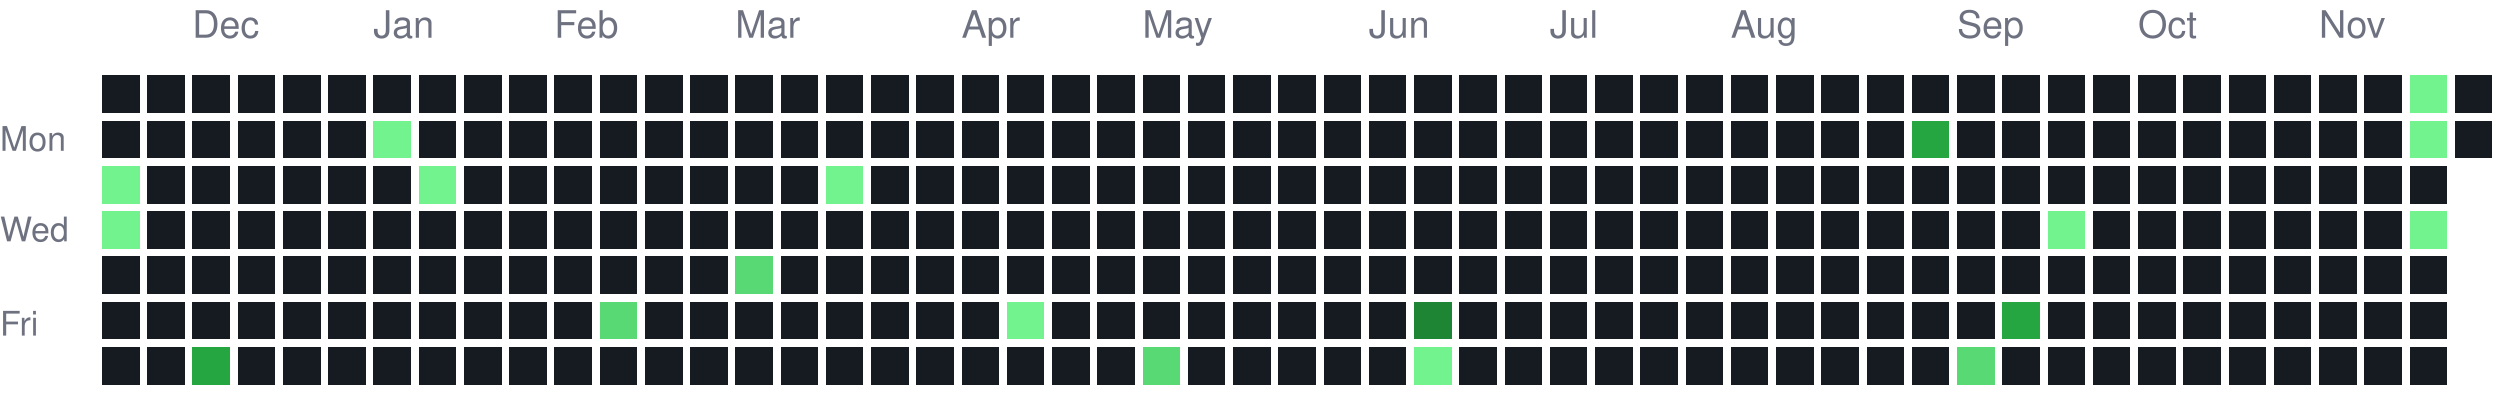
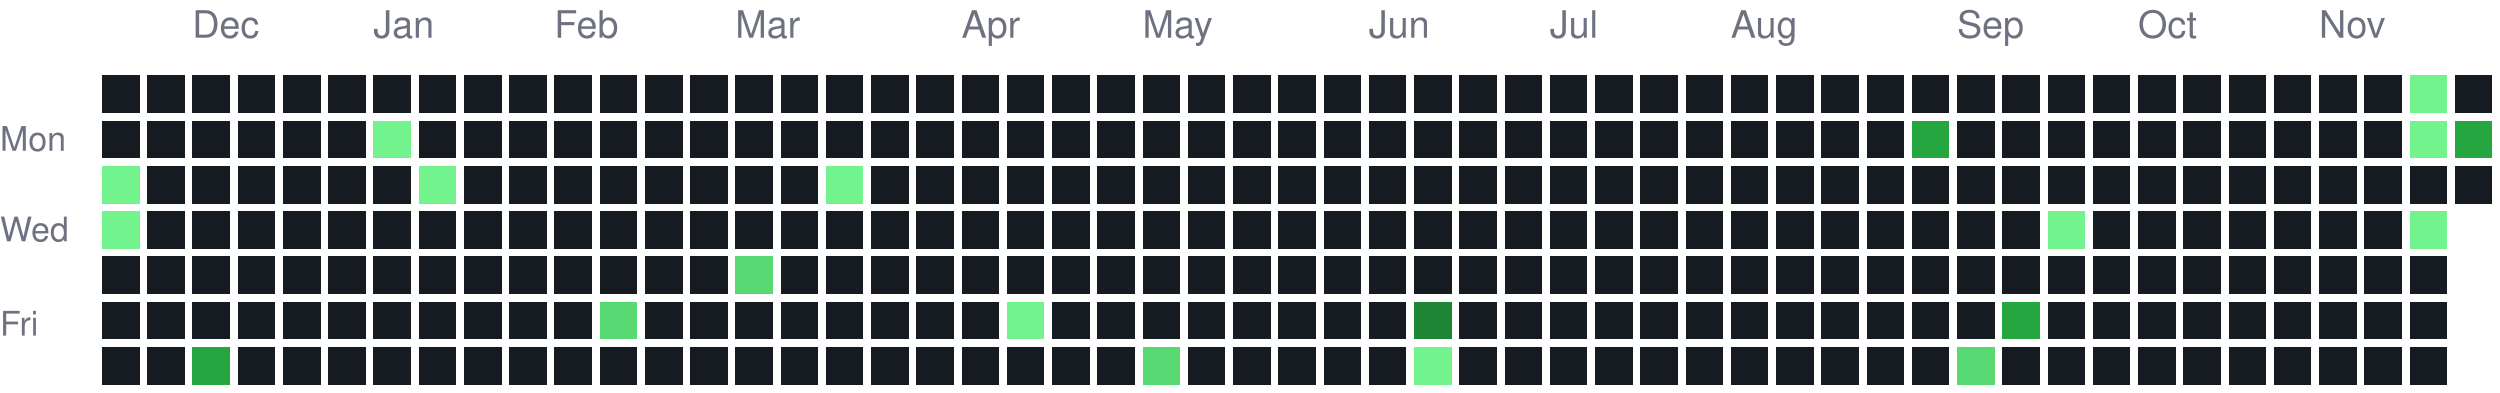
<svg xmlns="http://www.w3.org/2000/svg" version="1.1" width="663" height="104">
  <rect style="fill:#161b22;shape-rendering:crispedges;" data-score="0" data-date="2025-11-23" x="27" y="20" width="10" height="10" />
  <rect style="fill:#161b22;shape-rendering:crispedges;" data-score="0" data-date="2025-11-30" x="39" y="20" width="10" height="10" />
  <rect style="fill:#161b22;shape-rendering:crispedges;" data-score="0" data-date="2025-12-07" x="51" y="20" width="10" height="10" />
  <rect style="fill:#161b22;shape-rendering:crispedges;" data-score="0" data-date="2025-12-14" x="63" y="20" width="10" height="10" />
  <rect style="fill:#161b22;shape-rendering:crispedges;" data-score="0" data-date="2025-12-21" x="75" y="20" width="10" height="10" />
  <rect style="fill:#161b22;shape-rendering:crispedges;" data-score="0" data-date="2025-12-28" x="87" y="20" width="10" height="10" />
  <rect style="fill:#161b22;shape-rendering:crispedges;" data-score="0" data-date="2026-01-04" x="99" y="20" width="10" height="10" />
  <rect style="fill:#161b22;shape-rendering:crispedges;" data-score="0" data-date="2026-01-11" x="111" y="20" width="10" height="10" />
  <rect style="fill:#161b22;shape-rendering:crispedges;" data-score="0" data-date="2026-01-18" x="123" y="20" width="10" height="10" />
  <rect style="fill:#161b22;shape-rendering:crispedges;" data-score="0" data-date="2026-01-25" x="135" y="20" width="10" height="10" />
  <rect style="fill:#161b22;shape-rendering:crispedges;" data-score="0" data-date="2026-02-01" x="147" y="20" width="10" height="10" />
  <rect style="fill:#161b22;shape-rendering:crispedges;" data-score="0" data-date="2026-02-08" x="159" y="20" width="10" height="10" />
  <rect style="fill:#161b22;shape-rendering:crispedges;" data-score="0" data-date="2026-02-15" x="171" y="20" width="10" height="10" />
  <rect style="fill:#161b22;shape-rendering:crispedges;" data-score="0" data-date="2026-02-22" x="183" y="20" width="10" height="10" />
  <rect style="fill:#161b22;shape-rendering:crispedges;" data-score="0" data-date="2026-03-01" x="195" y="20" width="10" height="10" />
  <rect style="fill:#161b22;shape-rendering:crispedges;" data-score="0" data-date="2026-03-08" x="207" y="20" width="10" height="10" />
  <rect style="fill:#161b22;shape-rendering:crispedges;" data-score="0" data-date="2026-03-15" x="219" y="20" width="10" height="10" />
  <rect style="fill:#161b22;shape-rendering:crispedges;" data-score="0" data-date="2026-03-22" x="231" y="20" width="10" height="10" />
  <rect style="fill:#161b22;shape-rendering:crispedges;" data-score="0" data-date="2026-03-29" x="243" y="20" width="10" height="10" />
  <rect style="fill:#161b22;shape-rendering:crispedges;" data-score="0" data-date="2026-04-05" x="255" y="20" width="10" height="10" />
  <rect style="fill:#161b22;shape-rendering:crispedges;" data-score="0" data-date="2026-04-12" x="267" y="20" width="10" height="10" />
  <rect style="fill:#161b22;shape-rendering:crispedges;" data-score="0" data-date="2026-04-19" x="279" y="20" width="10" height="10" />
  <rect style="fill:#161b22;shape-rendering:crispedges;" data-score="0" data-date="2026-04-26" x="291" y="20" width="10" height="10" />
  <rect style="fill:#161b22;shape-rendering:crispedges;" data-score="0" data-date="2026-05-03" x="303" y="20" width="10" height="10" />
  <rect style="fill:#161b22;shape-rendering:crispedges;" data-score="0" data-date="2026-05-10" x="315" y="20" width="10" height="10" />
  <rect style="fill:#161b22;shape-rendering:crispedges;" data-score="0" data-date="2026-05-17" x="327" y="20" width="10" height="10" />
  <rect style="fill:#161b22;shape-rendering:crispedges;" data-score="0" data-date="2026-05-24" x="339" y="20" width="10" height="10" />
  <rect style="fill:#161b22;shape-rendering:crispedges;" data-score="0" data-date="2026-05-31" x="351" y="20" width="10" height="10" />
  <rect style="fill:#161b22;shape-rendering:crispedges;" data-score="0" data-date="2026-06-07" x="363" y="20" width="10" height="10" />
  <rect style="fill:#161b22;shape-rendering:crispedges;" data-score="0" data-date="2026-06-14" x="375" y="20" width="10" height="10" />
  <rect style="fill:#161b22;shape-rendering:crispedges;" data-score="0" data-date="2026-06-21" x="387" y="20" width="10" height="10" />
  <rect style="fill:#161b22;shape-rendering:crispedges;" data-score="0" data-date="2026-06-28" x="399" y="20" width="10" height="10" />
  <rect style="fill:#161b22;shape-rendering:crispedges;" data-score="0" data-date="2026-07-05" x="411" y="20" width="10" height="10" />
  <rect style="fill:#161b22;shape-rendering:crispedges;" data-score="0" data-date="2026-07-12" x="423" y="20" width="10" height="10" />
  <rect style="fill:#161b22;shape-rendering:crispedges;" data-score="0" data-date="2026-07-19" x="435" y="20" width="10" height="10" />
  <rect style="fill:#161b22;shape-rendering:crispedges;" data-score="0" data-date="2026-07-26" x="447" y="20" width="10" height="10" />
  <rect style="fill:#161b22;shape-rendering:crispedges;" data-score="0" data-date="2026-08-02" x="459" y="20" width="10" height="10" />
  <rect style="fill:#161b22;shape-rendering:crispedges;" data-score="0" data-date="2026-08-09" x="471" y="20" width="10" height="10" />
  <rect style="fill:#161b22;shape-rendering:crispedges;" data-score="0" data-date="2026-08-16" x="483" y="20" width="10" height="10" />
  <rect style="fill:#161b22;shape-rendering:crispedges;" data-score="0" data-date="2026-08-23" x="495" y="20" width="10" height="10" />
  <rect style="fill:#161b22;shape-rendering:crispedges;" data-score="0" data-date="2026-08-30" x="507" y="20" width="10" height="10" />
  <rect style="fill:#161b22;shape-rendering:crispedges;" data-score="0" data-date="2026-09-06" x="519" y="20" width="10" height="10" />
  <rect style="fill:#161b22;shape-rendering:crispedges;" data-score="0" data-date="2026-09-13" x="531" y="20" width="10" height="10" />
  <rect style="fill:#161b22;shape-rendering:crispedges;" data-score="0" data-date="2026-09-20" x="543" y="20" width="10" height="10" />
  <rect style="fill:#161b22;shape-rendering:crispedges;" data-score="0" data-date="2026-09-27" x="555" y="20" width="10" height="10" />
  <rect style="fill:#161b22;shape-rendering:crispedges;" data-score="0" data-date="2026-10-04" x="567" y="20" width="10" height="10" />
  <rect style="fill:#161b22;shape-rendering:crispedges;" data-score="0" data-date="2026-10-11" x="579" y="20" width="10" height="10" />
  <rect style="fill:#161b22;shape-rendering:crispedges;" data-score="0" data-date="2026-10-18" x="591" y="20" width="10" height="10" />
  <rect style="fill:#161b22;shape-rendering:crispedges;" data-score="0" data-date="2026-10-25" x="603" y="20" width="10" height="10" />
  <rect style="fill:#161b22;shape-rendering:crispedges;" data-score="0" data-date="2026-11-01" x="615" y="20" width="10" height="10" />
  <rect style="fill:#161b22;shape-rendering:crispedges;" data-score="0" data-date="2026-11-08" x="627" y="20" width="10" height="10" />
  <rect style="fill:#73f38e;shape-rendering:crispedges;" data-score="1" data-date="2026-11-15" x="639" y="20" width="10" height="10" />
  <rect style="fill:#161b22;shape-rendering:crispedges;" data-score="0" data-date="2026-11-22" x="651" y="20" width="10" height="10" />
  <rect style="fill:#161b22;shape-rendering:crispedges;" data-score="0" data-date="2025-11-24" x="27" y="32" width="10" height="10" />
  <rect style="fill:#161b22;shape-rendering:crispedges;" data-score="0" data-date="2025-12-01" x="39" y="32" width="10" height="10" />
  <rect style="fill:#161b22;shape-rendering:crispedges;" data-score="0" data-date="2025-12-08" x="51" y="32" width="10" height="10" />
  <rect style="fill:#161b22;shape-rendering:crispedges;" data-score="0" data-date="2025-12-15" x="63" y="32" width="10" height="10" />
  <rect style="fill:#161b22;shape-rendering:crispedges;" data-score="0" data-date="2025-12-22" x="75" y="32" width="10" height="10" />
  <rect style="fill:#161b22;shape-rendering:crispedges;" data-score="0" data-date="2025-12-29" x="87" y="32" width="10" height="10" />
  <rect style="fill:#73f38e;shape-rendering:crispedges;" data-score="1" data-date="2026-01-05" x="99" y="32" width="10" height="10" />
  <rect style="fill:#161b22;shape-rendering:crispedges;" data-score="0" data-date="2026-01-12" x="111" y="32" width="10" height="10" />
  <rect style="fill:#161b22;shape-rendering:crispedges;" data-score="0" data-date="2026-01-19" x="123" y="32" width="10" height="10" />
  <rect style="fill:#161b22;shape-rendering:crispedges;" data-score="0" data-date="2026-01-26" x="135" y="32" width="10" height="10" />
  <rect style="fill:#161b22;shape-rendering:crispedges;" data-score="0" data-date="2026-02-02" x="147" y="32" width="10" height="10" />
  <rect style="fill:#161b22;shape-rendering:crispedges;" data-score="0" data-date="2026-02-09" x="159" y="32" width="10" height="10" />
  <rect style="fill:#161b22;shape-rendering:crispedges;" data-score="0" data-date="2026-02-16" x="171" y="32" width="10" height="10" />
  <rect style="fill:#161b22;shape-rendering:crispedges;" data-score="0" data-date="2026-02-23" x="183" y="32" width="10" height="10" />
  <rect style="fill:#161b22;shape-rendering:crispedges;" data-score="0" data-date="2026-03-02" x="195" y="32" width="10" height="10" />
  <rect style="fill:#161b22;shape-rendering:crispedges;" data-score="0" data-date="2026-03-09" x="207" y="32" width="10" height="10" />
  <rect style="fill:#161b22;shape-rendering:crispedges;" data-score="0" data-date="2026-03-16" x="219" y="32" width="10" height="10" />
  <rect style="fill:#161b22;shape-rendering:crispedges;" data-score="0" data-date="2026-03-23" x="231" y="32" width="10" height="10" />
  <rect style="fill:#161b22;shape-rendering:crispedges;" data-score="0" data-date="2026-03-30" x="243" y="32" width="10" height="10" />
  <rect style="fill:#161b22;shape-rendering:crispedges;" data-score="0" data-date="2026-04-06" x="255" y="32" width="10" height="10" />
  <rect style="fill:#161b22;shape-rendering:crispedges;" data-score="0" data-date="2026-04-13" x="267" y="32" width="10" height="10" />
  <rect style="fill:#161b22;shape-rendering:crispedges;" data-score="0" data-date="2026-04-20" x="279" y="32" width="10" height="10" />
  <rect style="fill:#161b22;shape-rendering:crispedges;" data-score="0" data-date="2026-04-27" x="291" y="32" width="10" height="10" />
  <rect style="fill:#161b22;shape-rendering:crispedges;" data-score="0" data-date="2026-05-04" x="303" y="32" width="10" height="10" />
  <rect style="fill:#161b22;shape-rendering:crispedges;" data-score="0" data-date="2026-05-11" x="315" y="32" width="10" height="10" />
  <rect style="fill:#161b22;shape-rendering:crispedges;" data-score="0" data-date="2026-05-18" x="327" y="32" width="10" height="10" />
  <rect style="fill:#161b22;shape-rendering:crispedges;" data-score="0" data-date="2026-05-25" x="339" y="32" width="10" height="10" />
  <rect style="fill:#161b22;shape-rendering:crispedges;" data-score="0" data-date="2026-06-01" x="351" y="32" width="10" height="10" />
  <rect style="fill:#161b22;shape-rendering:crispedges;" data-score="0" data-date="2026-06-08" x="363" y="32" width="10" height="10" />
  <rect style="fill:#161b22;shape-rendering:crispedges;" data-score="0" data-date="2026-06-15" x="375" y="32" width="10" height="10" />
  <rect style="fill:#161b22;shape-rendering:crispedges;" data-score="0" data-date="2026-06-22" x="387" y="32" width="10" height="10" />
  <rect style="fill:#161b22;shape-rendering:crispedges;" data-score="0" data-date="2026-06-29" x="399" y="32" width="10" height="10" />
  <rect style="fill:#161b22;shape-rendering:crispedges;" data-score="0" data-date="2026-07-06" x="411" y="32" width="10" height="10" />
  <rect style="fill:#161b22;shape-rendering:crispedges;" data-score="0" data-date="2026-07-13" x="423" y="32" width="10" height="10" />
  <rect style="fill:#161b22;shape-rendering:crispedges;" data-score="0" data-date="2026-07-20" x="435" y="32" width="10" height="10" />
  <rect style="fill:#161b22;shape-rendering:crispedges;" data-score="0" data-date="2026-07-27" x="447" y="32" width="10" height="10" />
  <rect style="fill:#161b22;shape-rendering:crispedges;" data-score="0" data-date="2026-08-03" x="459" y="32" width="10" height="10" />
  <rect style="fill:#161b22;shape-rendering:crispedges;" data-score="0" data-date="2026-08-10" x="471" y="32" width="10" height="10" />
  <rect style="fill:#161b22;shape-rendering:crispedges;" data-score="0" data-date="2026-08-17" x="483" y="32" width="10" height="10" />
  <rect style="fill:#161b22;shape-rendering:crispedges;" data-score="0" data-date="2026-08-24" x="495" y="32" width="10" height="10" />
  <rect style="fill:#26a641;shape-rendering:crispedges;" data-score="3" data-date="2026-08-31" x="507" y="32" width="10" height="10" />
  <rect style="fill:#161b22;shape-rendering:crispedges;" data-score="0" data-date="2026-09-07" x="519" y="32" width="10" height="10" />
  <rect style="fill:#161b22;shape-rendering:crispedges;" data-score="0" data-date="2026-09-14" x="531" y="32" width="10" height="10" />
  <rect style="fill:#161b22;shape-rendering:crispedges;" data-score="0" data-date="2026-09-21" x="543" y="32" width="10" height="10" />
  <rect style="fill:#161b22;shape-rendering:crispedges;" data-score="0" data-date="2026-09-28" x="555" y="32" width="10" height="10" />
  <rect style="fill:#161b22;shape-rendering:crispedges;" data-score="0" data-date="2026-10-05" x="567" y="32" width="10" height="10" />
  <rect style="fill:#161b22;shape-rendering:crispedges;" data-score="0" data-date="2026-10-12" x="579" y="32" width="10" height="10" />
  <rect style="fill:#161b22;shape-rendering:crispedges;" data-score="0" data-date="2026-10-19" x="591" y="32" width="10" height="10" />
  <rect style="fill:#161b22;shape-rendering:crispedges;" data-score="0" data-date="2026-10-26" x="603" y="32" width="10" height="10" />
  <rect style="fill:#161b22;shape-rendering:crispedges;" data-score="0" data-date="2026-11-02" x="615" y="32" width="10" height="10" />
  <rect style="fill:#161b22;shape-rendering:crispedges;" data-score="0" data-date="2026-11-09" x="627" y="32" width="10" height="10" />
  <rect style="fill:#73f38e;shape-rendering:crispedges;" data-score="1" data-date="2026-11-16" x="639" y="32" width="10" height="10" />
-   <rect style="fill:#161b22;shape-rendering:crispedges;" data-score="0" data-date="2026-11-23" x="651" y="32" width="10" height="10" />
+   <rect style="fill:#26a641;shape-rendering:crispedges;" data-score="3" data-date="2026-11-23" x="651" y="32" width="10" height="10" />
  <rect style="fill:#73f38e;shape-rendering:crispedges;" data-score="1" data-date="2025-11-25" x="27" y="44" width="10" height="10" />
  <rect style="fill:#161b22;shape-rendering:crispedges;" data-score="0" data-date="2025-12-02" x="39" y="44" width="10" height="10" />
  <rect style="fill:#161b22;shape-rendering:crispedges;" data-score="0" data-date="2025-12-09" x="51" y="44" width="10" height="10" />
  <rect style="fill:#161b22;shape-rendering:crispedges;" data-score="0" data-date="2025-12-16" x="63" y="44" width="10" height="10" />
  <rect style="fill:#161b22;shape-rendering:crispedges;" data-score="0" data-date="2025-12-23" x="75" y="44" width="10" height="10" />
  <rect style="fill:#161b22;shape-rendering:crispedges;" data-score="0" data-date="2025-12-30" x="87" y="44" width="10" height="10" />
  <rect style="fill:#161b22;shape-rendering:crispedges;" data-score="0" data-date="2026-01-06" x="99" y="44" width="10" height="10" />
  <rect style="fill:#73f38e;shape-rendering:crispedges;" data-score="1" data-date="2026-01-13" x="111" y="44" width="10" height="10" />
  <rect style="fill:#161b22;shape-rendering:crispedges;" data-score="0" data-date="2026-01-20" x="123" y="44" width="10" height="10" />
  <rect style="fill:#161b22;shape-rendering:crispedges;" data-score="0" data-date="2026-01-27" x="135" y="44" width="10" height="10" />
  <rect style="fill:#161b22;shape-rendering:crispedges;" data-score="0" data-date="2026-02-03" x="147" y="44" width="10" height="10" />
  <rect style="fill:#161b22;shape-rendering:crispedges;" data-score="0" data-date="2026-02-10" x="159" y="44" width="10" height="10" />
  <rect style="fill:#161b22;shape-rendering:crispedges;" data-score="0" data-date="2026-02-17" x="171" y="44" width="10" height="10" />
  <rect style="fill:#161b22;shape-rendering:crispedges;" data-score="0" data-date="2026-02-24" x="183" y="44" width="10" height="10" />
  <rect style="fill:#161b22;shape-rendering:crispedges;" data-score="0" data-date="2026-03-03" x="195" y="44" width="10" height="10" />
  <rect style="fill:#161b22;shape-rendering:crispedges;" data-score="0" data-date="2026-03-10" x="207" y="44" width="10" height="10" />
  <rect style="fill:#73f38e;shape-rendering:crispedges;" data-score="1" data-date="2026-03-17" x="219" y="44" width="10" height="10" />
  <rect style="fill:#161b22;shape-rendering:crispedges;" data-score="0" data-date="2026-03-24" x="231" y="44" width="10" height="10" />
  <rect style="fill:#161b22;shape-rendering:crispedges;" data-score="0" data-date="2026-03-31" x="243" y="44" width="10" height="10" />
  <rect style="fill:#161b22;shape-rendering:crispedges;" data-score="0" data-date="2026-04-07" x="255" y="44" width="10" height="10" />
  <rect style="fill:#161b22;shape-rendering:crispedges;" data-score="0" data-date="2026-04-14" x="267" y="44" width="10" height="10" />
  <rect style="fill:#161b22;shape-rendering:crispedges;" data-score="0" data-date="2026-04-21" x="279" y="44" width="10" height="10" />
  <rect style="fill:#161b22;shape-rendering:crispedges;" data-score="0" data-date="2026-04-28" x="291" y="44" width="10" height="10" />
  <rect style="fill:#161b22;shape-rendering:crispedges;" data-score="0" data-date="2026-05-05" x="303" y="44" width="10" height="10" />
  <rect style="fill:#161b22;shape-rendering:crispedges;" data-score="0" data-date="2026-05-12" x="315" y="44" width="10" height="10" />
  <rect style="fill:#161b22;shape-rendering:crispedges;" data-score="0" data-date="2026-05-19" x="327" y="44" width="10" height="10" />
  <rect style="fill:#161b22;shape-rendering:crispedges;" data-score="0" data-date="2026-05-26" x="339" y="44" width="10" height="10" />
  <rect style="fill:#161b22;shape-rendering:crispedges;" data-score="0" data-date="2026-06-02" x="351" y="44" width="10" height="10" />
  <rect style="fill:#161b22;shape-rendering:crispedges;" data-score="0" data-date="2026-06-09" x="363" y="44" width="10" height="10" />
  <rect style="fill:#161b22;shape-rendering:crispedges;" data-score="0" data-date="2026-06-16" x="375" y="44" width="10" height="10" />
  <rect style="fill:#161b22;shape-rendering:crispedges;" data-score="0" data-date="2026-06-23" x="387" y="44" width="10" height="10" />
  <rect style="fill:#161b22;shape-rendering:crispedges;" data-score="0" data-date="2026-06-30" x="399" y="44" width="10" height="10" />
  <rect style="fill:#161b22;shape-rendering:crispedges;" data-score="0" data-date="2026-07-07" x="411" y="44" width="10" height="10" />
  <rect style="fill:#161b22;shape-rendering:crispedges;" data-score="0" data-date="2026-07-14" x="423" y="44" width="10" height="10" />
  <rect style="fill:#161b22;shape-rendering:crispedges;" data-score="0" data-date="2026-07-21" x="435" y="44" width="10" height="10" />
  <rect style="fill:#161b22;shape-rendering:crispedges;" data-score="0" data-date="2026-07-28" x="447" y="44" width="10" height="10" />
  <rect style="fill:#161b22;shape-rendering:crispedges;" data-score="0" data-date="2026-08-04" x="459" y="44" width="10" height="10" />
  <rect style="fill:#161b22;shape-rendering:crispedges;" data-score="0" data-date="2026-08-11" x="471" y="44" width="10" height="10" />
  <rect style="fill:#161b22;shape-rendering:crispedges;" data-score="0" data-date="2026-08-18" x="483" y="44" width="10" height="10" />
  <rect style="fill:#161b22;shape-rendering:crispedges;" data-score="0" data-date="2026-08-25" x="495" y="44" width="10" height="10" />
  <rect style="fill:#161b22;shape-rendering:crispedges;" data-score="0" data-date="2026-09-01" x="507" y="44" width="10" height="10" />
  <rect style="fill:#161b22;shape-rendering:crispedges;" data-score="0" data-date="2026-09-08" x="519" y="44" width="10" height="10" />
  <rect style="fill:#161b22;shape-rendering:crispedges;" data-score="0" data-date="2026-09-15" x="531" y="44" width="10" height="10" />
  <rect style="fill:#161b22;shape-rendering:crispedges;" data-score="0" data-date="2026-09-22" x="543" y="44" width="10" height="10" />
  <rect style="fill:#161b22;shape-rendering:crispedges;" data-score="0" data-date="2026-09-29" x="555" y="44" width="10" height="10" />
  <rect style="fill:#161b22;shape-rendering:crispedges;" data-score="0" data-date="2026-10-06" x="567" y="44" width="10" height="10" />
  <rect style="fill:#161b22;shape-rendering:crispedges;" data-score="0" data-date="2026-10-13" x="579" y="44" width="10" height="10" />
  <rect style="fill:#161b22;shape-rendering:crispedges;" data-score="0" data-date="2026-10-20" x="591" y="44" width="10" height="10" />
  <rect style="fill:#161b22;shape-rendering:crispedges;" data-score="0" data-date="2026-10-27" x="603" y="44" width="10" height="10" />
  <rect style="fill:#161b22;shape-rendering:crispedges;" data-score="0" data-date="2026-11-03" x="615" y="44" width="10" height="10" />
  <rect style="fill:#161b22;shape-rendering:crispedges;" data-score="0" data-date="2026-11-10" x="627" y="44" width="10" height="10" />
  <rect style="fill:#161b22;shape-rendering:crispedges;" data-score="0" data-date="2026-11-17" x="639" y="44" width="10" height="10" />
+   <rect style="fill:#161b22;shape-rendering:crispedges;" data-score="0" data-date="2026-11-24" x="651" y="44" width="10" height="10" />
  <rect style="fill:#73f38e;shape-rendering:crispedges;" data-score="1" data-date="2025-11-26" x="27" y="56" width="10" height="10" />
  <rect style="fill:#161b22;shape-rendering:crispedges;" data-score="0" data-date="2025-12-03" x="39" y="56" width="10" height="10" />
  <rect style="fill:#161b22;shape-rendering:crispedges;" data-score="0" data-date="2025-12-10" x="51" y="56" width="10" height="10" />
  <rect style="fill:#161b22;shape-rendering:crispedges;" data-score="0" data-date="2025-12-17" x="63" y="56" width="10" height="10" />
  <rect style="fill:#161b22;shape-rendering:crispedges;" data-score="0" data-date="2025-12-24" x="75" y="56" width="10" height="10" />
  <rect style="fill:#161b22;shape-rendering:crispedges;" data-score="0" data-date="2025-12-31" x="87" y="56" width="10" height="10" />
  <rect style="fill:#161b22;shape-rendering:crispedges;" data-score="0" data-date="2026-01-07" x="99" y="56" width="10" height="10" />
  <rect style="fill:#161b22;shape-rendering:crispedges;" data-score="0" data-date="2026-01-14" x="111" y="56" width="10" height="10" />
  <rect style="fill:#161b22;shape-rendering:crispedges;" data-score="0" data-date="2026-01-21" x="123" y="56" width="10" height="10" />
  <rect style="fill:#161b22;shape-rendering:crispedges;" data-score="0" data-date="2026-01-28" x="135" y="56" width="10" height="10" />
  <rect style="fill:#161b22;shape-rendering:crispedges;" data-score="0" data-date="2026-02-04" x="147" y="56" width="10" height="10" />
  <rect style="fill:#161b22;shape-rendering:crispedges;" data-score="0" data-date="2026-02-11" x="159" y="56" width="10" height="10" />
  <rect style="fill:#161b22;shape-rendering:crispedges;" data-score="0" data-date="2026-02-18" x="171" y="56" width="10" height="10" />
  <rect style="fill:#161b22;shape-rendering:crispedges;" data-score="0" data-date="2026-02-25" x="183" y="56" width="10" height="10" />
  <rect style="fill:#161b22;shape-rendering:crispedges;" data-score="0" data-date="2026-03-04" x="195" y="56" width="10" height="10" />
  <rect style="fill:#161b22;shape-rendering:crispedges;" data-score="0" data-date="2026-03-11" x="207" y="56" width="10" height="10" />
  <rect style="fill:#161b22;shape-rendering:crispedges;" data-score="0" data-date="2026-03-18" x="219" y="56" width="10" height="10" />
  <rect style="fill:#161b22;shape-rendering:crispedges;" data-score="0" data-date="2026-03-25" x="231" y="56" width="10" height="10" />
  <rect style="fill:#161b22;shape-rendering:crispedges;" data-score="0" data-date="2026-04-01" x="243" y="56" width="10" height="10" />
  <rect style="fill:#161b22;shape-rendering:crispedges;" data-score="0" data-date="2026-04-08" x="255" y="56" width="10" height="10" />
  <rect style="fill:#161b22;shape-rendering:crispedges;" data-score="0" data-date="2026-04-15" x="267" y="56" width="10" height="10" />
  <rect style="fill:#161b22;shape-rendering:crispedges;" data-score="0" data-date="2026-04-22" x="279" y="56" width="10" height="10" />
  <rect style="fill:#161b22;shape-rendering:crispedges;" data-score="0" data-date="2026-04-29" x="291" y="56" width="10" height="10" />
  <rect style="fill:#161b22;shape-rendering:crispedges;" data-score="0" data-date="2026-05-06" x="303" y="56" width="10" height="10" />
  <rect style="fill:#161b22;shape-rendering:crispedges;" data-score="0" data-date="2026-05-13" x="315" y="56" width="10" height="10" />
  <rect style="fill:#161b22;shape-rendering:crispedges;" data-score="0" data-date="2026-05-20" x="327" y="56" width="10" height="10" />
  <rect style="fill:#161b22;shape-rendering:crispedges;" data-score="0" data-date="2026-05-27" x="339" y="56" width="10" height="10" />
  <rect style="fill:#161b22;shape-rendering:crispedges;" data-score="0" data-date="2026-06-03" x="351" y="56" width="10" height="10" />
  <rect style="fill:#161b22;shape-rendering:crispedges;" data-score="0" data-date="2026-06-10" x="363" y="56" width="10" height="10" />
  <rect style="fill:#161b22;shape-rendering:crispedges;" data-score="0" data-date="2026-06-17" x="375" y="56" width="10" height="10" />
  <rect style="fill:#161b22;shape-rendering:crispedges;" data-score="0" data-date="2026-06-24" x="387" y="56" width="10" height="10" />
  <rect style="fill:#161b22;shape-rendering:crispedges;" data-score="0" data-date="2026-07-01" x="399" y="56" width="10" height="10" />
  <rect style="fill:#161b22;shape-rendering:crispedges;" data-score="0" data-date="2026-07-08" x="411" y="56" width="10" height="10" />
  <rect style="fill:#161b22;shape-rendering:crispedges;" data-score="0" data-date="2026-07-15" x="423" y="56" width="10" height="10" />
  <rect style="fill:#161b22;shape-rendering:crispedges;" data-score="0" data-date="2026-07-22" x="435" y="56" width="10" height="10" />
  <rect style="fill:#161b22;shape-rendering:crispedges;" data-score="0" data-date="2026-07-29" x="447" y="56" width="10" height="10" />
  <rect style="fill:#161b22;shape-rendering:crispedges;" data-score="0" data-date="2026-08-05" x="459" y="56" width="10" height="10" />
  <rect style="fill:#161b22;shape-rendering:crispedges;" data-score="0" data-date="2026-08-12" x="471" y="56" width="10" height="10" />
  <rect style="fill:#161b22;shape-rendering:crispedges;" data-score="0" data-date="2026-08-19" x="483" y="56" width="10" height="10" />
  <rect style="fill:#161b22;shape-rendering:crispedges;" data-score="0" data-date="2026-08-26" x="495" y="56" width="10" height="10" />
  <rect style="fill:#161b22;shape-rendering:crispedges;" data-score="0" data-date="2026-09-02" x="507" y="56" width="10" height="10" />
  <rect style="fill:#161b22;shape-rendering:crispedges;" data-score="0" data-date="2026-09-09" x="519" y="56" width="10" height="10" />
  <rect style="fill:#161b22;shape-rendering:crispedges;" data-score="0" data-date="2026-09-16" x="531" y="56" width="10" height="10" />
  <rect style="fill:#73f38e;shape-rendering:crispedges;" data-score="1" data-date="2026-09-23" x="543" y="56" width="10" height="10" />
  <rect style="fill:#161b22;shape-rendering:crispedges;" data-score="0" data-date="2026-09-30" x="555" y="56" width="10" height="10" />
  <rect style="fill:#161b22;shape-rendering:crispedges;" data-score="0" data-date="2026-10-07" x="567" y="56" width="10" height="10" />
  <rect style="fill:#161b22;shape-rendering:crispedges;" data-score="0" data-date="2026-10-14" x="579" y="56" width="10" height="10" />
  <rect style="fill:#161b22;shape-rendering:crispedges;" data-score="0" data-date="2026-10-21" x="591" y="56" width="10" height="10" />
  <rect style="fill:#161b22;shape-rendering:crispedges;" data-score="0" data-date="2026-10-28" x="603" y="56" width="10" height="10" />
  <rect style="fill:#161b22;shape-rendering:crispedges;" data-score="0" data-date="2026-11-04" x="615" y="56" width="10" height="10" />
  <rect style="fill:#161b22;shape-rendering:crispedges;" data-score="0" data-date="2026-11-11" x="627" y="56" width="10" height="10" />
  <rect style="fill:#73f38e;shape-rendering:crispedges;" data-score="1" data-date="2026-11-18" x="639" y="56" width="10" height="10" />
  <rect style="fill:#161b22;shape-rendering:crispedges;" data-score="0" data-date="2025-11-27" x="27" y="68" width="10" height="10" />
  <rect style="fill:#161b22;shape-rendering:crispedges;" data-score="0" data-date="2025-12-04" x="39" y="68" width="10" height="10" />
  <rect style="fill:#161b22;shape-rendering:crispedges;" data-score="0" data-date="2025-12-11" x="51" y="68" width="10" height="10" />
  <rect style="fill:#161b22;shape-rendering:crispedges;" data-score="0" data-date="2025-12-18" x="63" y="68" width="10" height="10" />
  <rect style="fill:#161b22;shape-rendering:crispedges;" data-score="0" data-date="2025-12-25" x="75" y="68" width="10" height="10" />
  <rect style="fill:#161b22;shape-rendering:crispedges;" data-score="0" data-date="2026-01-01" x="87" y="68" width="10" height="10" />
  <rect style="fill:#161b22;shape-rendering:crispedges;" data-score="0" data-date="2026-01-08" x="99" y="68" width="10" height="10" />
  <rect style="fill:#161b22;shape-rendering:crispedges;" data-score="0" data-date="2026-01-15" x="111" y="68" width="10" height="10" />
  <rect style="fill:#161b22;shape-rendering:crispedges;" data-score="0" data-date="2026-01-22" x="123" y="68" width="10" height="10" />
  <rect style="fill:#161b22;shape-rendering:crispedges;" data-score="0" data-date="2026-01-29" x="135" y="68" width="10" height="10" />
  <rect style="fill:#161b22;shape-rendering:crispedges;" data-score="0" data-date="2026-02-05" x="147" y="68" width="10" height="10" />
  <rect style="fill:#161b22;shape-rendering:crispedges;" data-score="0" data-date="2026-02-12" x="159" y="68" width="10" height="10" />
  <rect style="fill:#161b22;shape-rendering:crispedges;" data-score="0" data-date="2026-02-19" x="171" y="68" width="10" height="10" />
  <rect style="fill:#161b22;shape-rendering:crispedges;" data-score="0" data-date="2026-02-26" x="183" y="68" width="10" height="10" />
  <rect style="fill:#59d974;shape-rendering:crispedges;" data-score="2" data-date="2026-03-05" x="195" y="68" width="10" height="10" />
  <rect style="fill:#161b22;shape-rendering:crispedges;" data-score="0" data-date="2026-03-12" x="207" y="68" width="10" height="10" />
  <rect style="fill:#161b22;shape-rendering:crispedges;" data-score="0" data-date="2026-03-19" x="219" y="68" width="10" height="10" />
  <rect style="fill:#161b22;shape-rendering:crispedges;" data-score="0" data-date="2026-03-26" x="231" y="68" width="10" height="10" />
  <rect style="fill:#161b22;shape-rendering:crispedges;" data-score="0" data-date="2026-04-02" x="243" y="68" width="10" height="10" />
  <rect style="fill:#161b22;shape-rendering:crispedges;" data-score="0" data-date="2026-04-09" x="255" y="68" width="10" height="10" />
  <rect style="fill:#161b22;shape-rendering:crispedges;" data-score="0" data-date="2026-04-16" x="267" y="68" width="10" height="10" />
  <rect style="fill:#161b22;shape-rendering:crispedges;" data-score="0" data-date="2026-04-23" x="279" y="68" width="10" height="10" />
  <rect style="fill:#161b22;shape-rendering:crispedges;" data-score="0" data-date="2026-04-30" x="291" y="68" width="10" height="10" />
  <rect style="fill:#161b22;shape-rendering:crispedges;" data-score="0" data-date="2026-05-07" x="303" y="68" width="10" height="10" />
  <rect style="fill:#161b22;shape-rendering:crispedges;" data-score="0" data-date="2026-05-14" x="315" y="68" width="10" height="10" />
  <rect style="fill:#161b22;shape-rendering:crispedges;" data-score="0" data-date="2026-05-21" x="327" y="68" width="10" height="10" />
  <rect style="fill:#161b22;shape-rendering:crispedges;" data-score="0" data-date="2026-05-28" x="339" y="68" width="10" height="10" />
  <rect style="fill:#161b22;shape-rendering:crispedges;" data-score="0" data-date="2026-06-04" x="351" y="68" width="10" height="10" />
  <rect style="fill:#161b22;shape-rendering:crispedges;" data-score="0" data-date="2026-06-11" x="363" y="68" width="10" height="10" />
  <rect style="fill:#161b22;shape-rendering:crispedges;" data-score="0" data-date="2026-06-18" x="375" y="68" width="10" height="10" />
  <rect style="fill:#161b22;shape-rendering:crispedges;" data-score="0" data-date="2026-06-25" x="387" y="68" width="10" height="10" />
  <rect style="fill:#161b22;shape-rendering:crispedges;" data-score="0" data-date="2026-07-02" x="399" y="68" width="10" height="10" />
  <rect style="fill:#161b22;shape-rendering:crispedges;" data-score="0" data-date="2026-07-09" x="411" y="68" width="10" height="10" />
  <rect style="fill:#161b22;shape-rendering:crispedges;" data-score="0" data-date="2026-07-16" x="423" y="68" width="10" height="10" />
  <rect style="fill:#161b22;shape-rendering:crispedges;" data-score="0" data-date="2026-07-23" x="435" y="68" width="10" height="10" />
  <rect style="fill:#161b22;shape-rendering:crispedges;" data-score="0" data-date="2026-07-30" x="447" y="68" width="10" height="10" />
  <rect style="fill:#161b22;shape-rendering:crispedges;" data-score="0" data-date="2026-08-06" x="459" y="68" width="10" height="10" />
  <rect style="fill:#161b22;shape-rendering:crispedges;" data-score="0" data-date="2026-08-13" x="471" y="68" width="10" height="10" />
  <rect style="fill:#161b22;shape-rendering:crispedges;" data-score="0" data-date="2026-08-20" x="483" y="68" width="10" height="10" />
  <rect style="fill:#161b22;shape-rendering:crispedges;" data-score="0" data-date="2026-08-27" x="495" y="68" width="10" height="10" />
  <rect style="fill:#161b22;shape-rendering:crispedges;" data-score="0" data-date="2026-09-03" x="507" y="68" width="10" height="10" />
  <rect style="fill:#161b22;shape-rendering:crispedges;" data-score="0" data-date="2026-09-10" x="519" y="68" width="10" height="10" />
  <rect style="fill:#161b22;shape-rendering:crispedges;" data-score="0" data-date="2026-09-17" x="531" y="68" width="10" height="10" />
  <rect style="fill:#161b22;shape-rendering:crispedges;" data-score="0" data-date="2026-09-24" x="543" y="68" width="10" height="10" />
  <rect style="fill:#161b22;shape-rendering:crispedges;" data-score="0" data-date="2026-10-01" x="555" y="68" width="10" height="10" />
  <rect style="fill:#161b22;shape-rendering:crispedges;" data-score="0" data-date="2026-10-08" x="567" y="68" width="10" height="10" />
  <rect style="fill:#161b22;shape-rendering:crispedges;" data-score="0" data-date="2026-10-15" x="579" y="68" width="10" height="10" />
  <rect style="fill:#161b22;shape-rendering:crispedges;" data-score="0" data-date="2026-10-22" x="591" y="68" width="10" height="10" />
  <rect style="fill:#161b22;shape-rendering:crispedges;" data-score="0" data-date="2026-10-29" x="603" y="68" width="10" height="10" />
  <rect style="fill:#161b22;shape-rendering:crispedges;" data-score="0" data-date="2026-11-05" x="615" y="68" width="10" height="10" />
  <rect style="fill:#161b22;shape-rendering:crispedges;" data-score="0" data-date="2026-11-12" x="627" y="68" width="10" height="10" />
  <rect style="fill:#161b22;shape-rendering:crispedges;" data-score="0" data-date="2026-11-19" x="639" y="68" width="10" height="10" />
  <rect style="fill:#161b22;shape-rendering:crispedges;" data-score="0" data-date="2025-11-28" x="27" y="80" width="10" height="10" />
  <rect style="fill:#161b22;shape-rendering:crispedges;" data-score="0" data-date="2025-12-05" x="39" y="80" width="10" height="10" />
  <rect style="fill:#161b22;shape-rendering:crispedges;" data-score="0" data-date="2025-12-12" x="51" y="80" width="10" height="10" />
  <rect style="fill:#161b22;shape-rendering:crispedges;" data-score="0" data-date="2025-12-19" x="63" y="80" width="10" height="10" />
  <rect style="fill:#161b22;shape-rendering:crispedges;" data-score="0" data-date="2025-12-26" x="75" y="80" width="10" height="10" />
  <rect style="fill:#161b22;shape-rendering:crispedges;" data-score="0" data-date="2026-01-02" x="87" y="80" width="10" height="10" />
  <rect style="fill:#161b22;shape-rendering:crispedges;" data-score="0" data-date="2026-01-09" x="99" y="80" width="10" height="10" />
  <rect style="fill:#161b22;shape-rendering:crispedges;" data-score="0" data-date="2026-01-16" x="111" y="80" width="10" height="10" />
  <rect style="fill:#161b22;shape-rendering:crispedges;" data-score="0" data-date="2026-01-23" x="123" y="80" width="10" height="10" />
  <rect style="fill:#161b22;shape-rendering:crispedges;" data-score="0" data-date="2026-01-30" x="135" y="80" width="10" height="10" />
  <rect style="fill:#161b22;shape-rendering:crispedges;" data-score="0" data-date="2026-02-06" x="147" y="80" width="10" height="10" />
  <rect style="fill:#59d974;shape-rendering:crispedges;" data-score="2" data-date="2026-02-13" x="159" y="80" width="10" height="10" />
  <rect style="fill:#161b22;shape-rendering:crispedges;" data-score="0" data-date="2026-02-20" x="171" y="80" width="10" height="10" />
  <rect style="fill:#161b22;shape-rendering:crispedges;" data-score="0" data-date="2026-02-27" x="183" y="80" width="10" height="10" />
  <rect style="fill:#161b22;shape-rendering:crispedges;" data-score="0" data-date="2026-03-06" x="195" y="80" width="10" height="10" />
  <rect style="fill:#161b22;shape-rendering:crispedges;" data-score="0" data-date="2026-03-13" x="207" y="80" width="10" height="10" />
  <rect style="fill:#161b22;shape-rendering:crispedges;" data-score="0" data-date="2026-03-20" x="219" y="80" width="10" height="10" />
  <rect style="fill:#161b22;shape-rendering:crispedges;" data-score="0" data-date="2026-03-27" x="231" y="80" width="10" height="10" />
  <rect style="fill:#161b22;shape-rendering:crispedges;" data-score="0" data-date="2026-04-03" x="243" y="80" width="10" height="10" />
  <rect style="fill:#161b22;shape-rendering:crispedges;" data-score="0" data-date="2026-04-10" x="255" y="80" width="10" height="10" />
  <rect style="fill:#73f38e;shape-rendering:crispedges;" data-score="1" data-date="2026-04-17" x="267" y="80" width="10" height="10" />
  <rect style="fill:#161b22;shape-rendering:crispedges;" data-score="0" data-date="2026-04-24" x="279" y="80" width="10" height="10" />
  <rect style="fill:#161b22;shape-rendering:crispedges;" data-score="0" data-date="2026-05-01" x="291" y="80" width="10" height="10" />
  <rect style="fill:#161b22;shape-rendering:crispedges;" data-score="0" data-date="2026-05-08" x="303" y="80" width="10" height="10" />
  <rect style="fill:#161b22;shape-rendering:crispedges;" data-score="0" data-date="2026-05-15" x="315" y="80" width="10" height="10" />
  <rect style="fill:#161b22;shape-rendering:crispedges;" data-score="0" data-date="2026-05-22" x="327" y="80" width="10" height="10" />
  <rect style="fill:#161b22;shape-rendering:crispedges;" data-score="0" data-date="2026-05-29" x="339" y="80" width="10" height="10" />
  <rect style="fill:#161b22;shape-rendering:crispedges;" data-score="0" data-date="2026-06-05" x="351" y="80" width="10" height="10" />
  <rect style="fill:#161b22;shape-rendering:crispedges;" data-score="0" data-date="2026-06-12" x="363" y="80" width="10" height="10" />
  <rect style="fill:#1e8534;shape-rendering:crispedges;" data-score="4" data-date="2026-06-19" x="375" y="80" width="10" height="10" />
  <rect style="fill:#161b22;shape-rendering:crispedges;" data-score="0" data-date="2026-06-26" x="387" y="80" width="10" height="10" />
  <rect style="fill:#161b22;shape-rendering:crispedges;" data-score="0" data-date="2026-07-03" x="399" y="80" width="10" height="10" />
  <rect style="fill:#161b22;shape-rendering:crispedges;" data-score="0" data-date="2026-07-10" x="411" y="80" width="10" height="10" />
  <rect style="fill:#161b22;shape-rendering:crispedges;" data-score="0" data-date="2026-07-17" x="423" y="80" width="10" height="10" />
  <rect style="fill:#161b22;shape-rendering:crispedges;" data-score="0" data-date="2026-07-24" x="435" y="80" width="10" height="10" />
  <rect style="fill:#161b22;shape-rendering:crispedges;" data-score="0" data-date="2026-07-31" x="447" y="80" width="10" height="10" />
  <rect style="fill:#161b22;shape-rendering:crispedges;" data-score="0" data-date="2026-08-07" x="459" y="80" width="10" height="10" />
  <rect style="fill:#161b22;shape-rendering:crispedges;" data-score="0" data-date="2026-08-14" x="471" y="80" width="10" height="10" />
  <rect style="fill:#161b22;shape-rendering:crispedges;" data-score="0" data-date="2026-08-21" x="483" y="80" width="10" height="10" />
  <rect style="fill:#161b22;shape-rendering:crispedges;" data-score="0" data-date="2026-08-28" x="495" y="80" width="10" height="10" />
  <rect style="fill:#161b22;shape-rendering:crispedges;" data-score="0" data-date="2026-09-04" x="507" y="80" width="10" height="10" />
  <rect style="fill:#161b22;shape-rendering:crispedges;" data-score="0" data-date="2026-09-11" x="519" y="80" width="10" height="10" />
  <rect style="fill:#26a641;shape-rendering:crispedges;" data-score="3" data-date="2026-09-18" x="531" y="80" width="10" height="10" />
  <rect style="fill:#161b22;shape-rendering:crispedges;" data-score="0" data-date="2026-09-25" x="543" y="80" width="10" height="10" />
  <rect style="fill:#161b22;shape-rendering:crispedges;" data-score="0" data-date="2026-10-02" x="555" y="80" width="10" height="10" />
  <rect style="fill:#161b22;shape-rendering:crispedges;" data-score="0" data-date="2026-10-09" x="567" y="80" width="10" height="10" />
  <rect style="fill:#161b22;shape-rendering:crispedges;" data-score="0" data-date="2026-10-16" x="579" y="80" width="10" height="10" />
  <rect style="fill:#161b22;shape-rendering:crispedges;" data-score="0" data-date="2026-10-23" x="591" y="80" width="10" height="10" />
  <rect style="fill:#161b22;shape-rendering:crispedges;" data-score="0" data-date="2026-10-30" x="603" y="80" width="10" height="10" />
  <rect style="fill:#161b22;shape-rendering:crispedges;" data-score="0" data-date="2026-11-06" x="615" y="80" width="10" height="10" />
  <rect style="fill:#161b22;shape-rendering:crispedges;" data-score="0" data-date="2026-11-13" x="627" y="80" width="10" height="10" />
  <rect style="fill:#161b22;shape-rendering:crispedges;" data-score="0" data-date="2026-11-20" x="639" y="80" width="10" height="10" />
  <rect style="fill:#161b22;shape-rendering:crispedges;" data-score="0" data-date="2025-11-29" x="27" y="92" width="10" height="10" />
  <rect style="fill:#161b22;shape-rendering:crispedges;" data-score="0" data-date="2025-12-06" x="39" y="92" width="10" height="10" />
  <rect style="fill:#26a641;shape-rendering:crispedges;" data-score="3" data-date="2025-12-13" x="51" y="92" width="10" height="10" />
  <rect style="fill:#161b22;shape-rendering:crispedges;" data-score="0" data-date="2025-12-20" x="63" y="92" width="10" height="10" />
  <rect style="fill:#161b22;shape-rendering:crispedges;" data-score="0" data-date="2025-12-27" x="75" y="92" width="10" height="10" />
  <rect style="fill:#161b22;shape-rendering:crispedges;" data-score="0" data-date="2026-01-03" x="87" y="92" width="10" height="10" />
  <rect style="fill:#161b22;shape-rendering:crispedges;" data-score="0" data-date="2026-01-10" x="99" y="92" width="10" height="10" />
  <rect style="fill:#161b22;shape-rendering:crispedges;" data-score="0" data-date="2026-01-17" x="111" y="92" width="10" height="10" />
  <rect style="fill:#161b22;shape-rendering:crispedges;" data-score="0" data-date="2026-01-24" x="123" y="92" width="10" height="10" />
  <rect style="fill:#161b22;shape-rendering:crispedges;" data-score="0" data-date="2026-01-31" x="135" y="92" width="10" height="10" />
  <rect style="fill:#161b22;shape-rendering:crispedges;" data-score="0" data-date="2026-02-07" x="147" y="92" width="10" height="10" />
  <rect style="fill:#161b22;shape-rendering:crispedges;" data-score="0" data-date="2026-02-14" x="159" y="92" width="10" height="10" />
  <rect style="fill:#161b22;shape-rendering:crispedges;" data-score="0" data-date="2026-02-21" x="171" y="92" width="10" height="10" />
  <rect style="fill:#161b22;shape-rendering:crispedges;" data-score="0" data-date="2026-02-28" x="183" y="92" width="10" height="10" />
  <rect style="fill:#161b22;shape-rendering:crispedges;" data-score="0" data-date="2026-03-07" x="195" y="92" width="10" height="10" />
  <rect style="fill:#161b22;shape-rendering:crispedges;" data-score="0" data-date="2026-03-14" x="207" y="92" width="10" height="10" />
  <rect style="fill:#161b22;shape-rendering:crispedges;" data-score="0" data-date="2026-03-21" x="219" y="92" width="10" height="10" />
  <rect style="fill:#161b22;shape-rendering:crispedges;" data-score="0" data-date="2026-03-28" x="231" y="92" width="10" height="10" />
  <rect style="fill:#161b22;shape-rendering:crispedges;" data-score="0" data-date="2026-04-04" x="243" y="92" width="10" height="10" />
  <rect style="fill:#161b22;shape-rendering:crispedges;" data-score="0" data-date="2026-04-11" x="255" y="92" width="10" height="10" />
  <rect style="fill:#161b22;shape-rendering:crispedges;" data-score="0" data-date="2026-04-18" x="267" y="92" width="10" height="10" />
  <rect style="fill:#161b22;shape-rendering:crispedges;" data-score="0" data-date="2026-04-25" x="279" y="92" width="10" height="10" />
  <rect style="fill:#161b22;shape-rendering:crispedges;" data-score="0" data-date="2026-05-02" x="291" y="92" width="10" height="10" />
  <rect style="fill:#59d974;shape-rendering:crispedges;" data-score="2" data-date="2026-05-09" x="303" y="92" width="10" height="10" />
  <rect style="fill:#161b22;shape-rendering:crispedges;" data-score="0" data-date="2026-05-16" x="315" y="92" width="10" height="10" />
  <rect style="fill:#161b22;shape-rendering:crispedges;" data-score="0" data-date="2026-05-23" x="327" y="92" width="10" height="10" />
  <rect style="fill:#161b22;shape-rendering:crispedges;" data-score="0" data-date="2026-05-30" x="339" y="92" width="10" height="10" />
  <rect style="fill:#161b22;shape-rendering:crispedges;" data-score="0" data-date="2026-06-06" x="351" y="92" width="10" height="10" />
  <rect style="fill:#161b22;shape-rendering:crispedges;" data-score="0" data-date="2026-06-13" x="363" y="92" width="10" height="10" />
  <rect style="fill:#73f38e;shape-rendering:crispedges;" data-score="1" data-date="2026-06-20" x="375" y="92" width="10" height="10" />
  <rect style="fill:#161b22;shape-rendering:crispedges;" data-score="0" data-date="2026-06-27" x="387" y="92" width="10" height="10" />
  <rect style="fill:#161b22;shape-rendering:crispedges;" data-score="0" data-date="2026-07-04" x="399" y="92" width="10" height="10" />
  <rect style="fill:#161b22;shape-rendering:crispedges;" data-score="0" data-date="2026-07-11" x="411" y="92" width="10" height="10" />
  <rect style="fill:#161b22;shape-rendering:crispedges;" data-score="0" data-date="2026-07-18" x="423" y="92" width="10" height="10" />
  <rect style="fill:#161b22;shape-rendering:crispedges;" data-score="0" data-date="2026-07-25" x="435" y="92" width="10" height="10" />
  <rect style="fill:#161b22;shape-rendering:crispedges;" data-score="0" data-date="2026-08-01" x="447" y="92" width="10" height="10" />
  <rect style="fill:#161b22;shape-rendering:crispedges;" data-score="0" data-date="2026-08-08" x="459" y="92" width="10" height="10" />
  <rect style="fill:#161b22;shape-rendering:crispedges;" data-score="0" data-date="2026-08-15" x="471" y="92" width="10" height="10" />
  <rect style="fill:#161b22;shape-rendering:crispedges;" data-score="0" data-date="2026-08-22" x="483" y="92" width="10" height="10" />
  <rect style="fill:#161b22;shape-rendering:crispedges;" data-score="0" data-date="2026-08-29" x="495" y="92" width="10" height="10" />
  <rect style="fill:#161b22;shape-rendering:crispedges;" data-score="0" data-date="2026-09-05" x="507" y="92" width="10" height="10" />
  <rect style="fill:#59d974;shape-rendering:crispedges;" data-score="2" data-date="2026-09-12" x="519" y="92" width="10" height="10" />
  <rect style="fill:#161b22;shape-rendering:crispedges;" data-score="0" data-date="2026-09-19" x="531" y="92" width="10" height="10" />
  <rect style="fill:#161b22;shape-rendering:crispedges;" data-score="0" data-date="2026-09-26" x="543" y="92" width="10" height="10" />
  <rect style="fill:#161b22;shape-rendering:crispedges;" data-score="0" data-date="2026-10-03" x="555" y="92" width="10" height="10" />
  <rect style="fill:#161b22;shape-rendering:crispedges;" data-score="0" data-date="2026-10-10" x="567" y="92" width="10" height="10" />
  <rect style="fill:#161b22;shape-rendering:crispedges;" data-score="0" data-date="2026-10-17" x="579" y="92" width="10" height="10" />
  <rect style="fill:#161b22;shape-rendering:crispedges;" data-score="0" data-date="2026-10-24" x="591" y="92" width="10" height="10" />
  <rect style="fill:#161b22;shape-rendering:crispedges;" data-score="0" data-date="2026-10-31" x="603" y="92" width="10" height="10" />
  <rect style="fill:#161b22;shape-rendering:crispedges;" data-score="0" data-date="2026-11-07" x="615" y="92" width="10" height="10" />
  <rect style="fill:#161b22;shape-rendering:crispedges;" data-score="0" data-date="2026-11-14" x="627" y="92" width="10" height="10" />
  <rect style="fill:#161b22;shape-rendering:crispedges;" data-score="0" data-date="2026-11-21" x="639" y="92" width="10" height="10" />
  <text style="fill:#6e7180;text-anchor:start;text-align:center;font-family:-apple-system, BlinkMacSystemFont, 'Segoe UI', Helvetica, Arial, sans-serif, 'Apple Color Emoji', 'Segoe UI Emoji', 'Segoe UI Symbol';white-space:nowrap;font-size:9px;display:none;" x="0" y="28">Sun</text>
  <text style="fill:#6e7180;text-anchor:start;text-align:center;font-family:-apple-system, BlinkMacSystemFont, 'Segoe UI', Helvetica, Arial, sans-serif, 'Apple Color Emoji', 'Segoe UI Emoji', 'Segoe UI Symbol';white-space:nowrap;font-size:9px;" x="0" y="40">Mon</text>
  <text style="fill:#6e7180;text-anchor:start;text-align:center;font-family:-apple-system, BlinkMacSystemFont, 'Segoe UI', Helvetica, Arial, sans-serif, 'Apple Color Emoji', 'Segoe UI Emoji', 'Segoe UI Symbol';white-space:nowrap;font-size:9px;display:none;" x="0" y="52">Tue</text>
  <text style="fill:#6e7180;text-anchor:start;text-align:center;font-family:-apple-system, BlinkMacSystemFont, 'Segoe UI', Helvetica, Arial, sans-serif, 'Apple Color Emoji', 'Segoe UI Emoji', 'Segoe UI Symbol';white-space:nowrap;font-size:9px;" x="0" y="64">Wed</text>
  <text style="fill:#6e7180;text-anchor:start;text-align:center;font-family:-apple-system, BlinkMacSystemFont, 'Segoe UI', Helvetica, Arial, sans-serif, 'Apple Color Emoji', 'Segoe UI Emoji', 'Segoe UI Symbol';white-space:nowrap;font-size:9px;display:none;" x="0" y="77">Thu</text>
  <text style="fill:#6e7180;text-anchor:start;text-align:center;font-family:-apple-system, BlinkMacSystemFont, 'Segoe UI', Helvetica, Arial, sans-serif, 'Apple Color Emoji', 'Segoe UI Emoji', 'Segoe UI Symbol';white-space:nowrap;font-size:9px;" x="0" y="89">Fri</text>
  <text style="fill:#6e7180;text-anchor:start;text-align:center;font-family:-apple-system, BlinkMacSystemFont, 'Segoe UI', Helvetica, Arial, sans-serif, 'Apple Color Emoji', 'Segoe UI Emoji', 'Segoe UI Symbol';white-space:nowrap;font-size:9px;display:none;" x="0" y="101">Sat</text>
  <text style="fill:#6e7180;text-anchor:start;text-align:center;font-family:-apple-system, BlinkMacSystemFont, 'Segoe UI', Helvetica, Arial, sans-serif, 'Apple Color Emoji', 'Segoe UI Emoji', 'Segoe UI Symbol';white-space:nowrap;font-size:10px;" x="51" y="10">Dec</text>
  <text style="fill:#6e7180;text-anchor:start;text-align:center;font-family:-apple-system, BlinkMacSystemFont, 'Segoe UI', Helvetica, Arial, sans-serif, 'Apple Color Emoji', 'Segoe UI Emoji', 'Segoe UI Symbol';white-space:nowrap;font-size:10px;" x="99" y="10">Jan</text>
  <text style="fill:#6e7180;text-anchor:start;text-align:center;font-family:-apple-system, BlinkMacSystemFont, 'Segoe UI', Helvetica, Arial, sans-serif, 'Apple Color Emoji', 'Segoe UI Emoji', 'Segoe UI Symbol';white-space:nowrap;font-size:10px;" x="147" y="10">Feb</text>
  <text style="fill:#6e7180;text-anchor:start;text-align:center;font-family:-apple-system, BlinkMacSystemFont, 'Segoe UI', Helvetica, Arial, sans-serif, 'Apple Color Emoji', 'Segoe UI Emoji', 'Segoe UI Symbol';white-space:nowrap;font-size:10px;" x="195" y="10">Mar</text>
  <text style="fill:#6e7180;text-anchor:start;text-align:center;font-family:-apple-system, BlinkMacSystemFont, 'Segoe UI', Helvetica, Arial, sans-serif, 'Apple Color Emoji', 'Segoe UI Emoji', 'Segoe UI Symbol';white-space:nowrap;font-size:10px;" x="255" y="10">Apr</text>
  <text style="fill:#6e7180;text-anchor:start;text-align:center;font-family:-apple-system, BlinkMacSystemFont, 'Segoe UI', Helvetica, Arial, sans-serif, 'Apple Color Emoji', 'Segoe UI Emoji', 'Segoe UI Symbol';white-space:nowrap;font-size:10px;" x="303" y="10">May</text>
  <text style="fill:#6e7180;text-anchor:start;text-align:center;font-family:-apple-system, BlinkMacSystemFont, 'Segoe UI', Helvetica, Arial, sans-serif, 'Apple Color Emoji', 'Segoe UI Emoji', 'Segoe UI Symbol';white-space:nowrap;font-size:10px;" x="363" y="10">Jun</text>
  <text style="fill:#6e7180;text-anchor:start;text-align:center;font-family:-apple-system, BlinkMacSystemFont, 'Segoe UI', Helvetica, Arial, sans-serif, 'Apple Color Emoji', 'Segoe UI Emoji', 'Segoe UI Symbol';white-space:nowrap;font-size:10px;" x="411" y="10">Jul</text>
  <text style="fill:#6e7180;text-anchor:start;text-align:center;font-family:-apple-system, BlinkMacSystemFont, 'Segoe UI', Helvetica, Arial, sans-serif, 'Apple Color Emoji', 'Segoe UI Emoji', 'Segoe UI Symbol';white-space:nowrap;font-size:10px;" x="459" y="10">Aug</text>
  <text style="fill:#6e7180;text-anchor:start;text-align:center;font-family:-apple-system, BlinkMacSystemFont, 'Segoe UI', Helvetica, Arial, sans-serif, 'Apple Color Emoji', 'Segoe UI Emoji', 'Segoe UI Symbol';white-space:nowrap;font-size:10px;" x="519" y="10">Sep</text>
  <text style="fill:#6e7180;text-anchor:start;text-align:center;font-family:-apple-system, BlinkMacSystemFont, 'Segoe UI', Helvetica, Arial, sans-serif, 'Apple Color Emoji', 'Segoe UI Emoji', 'Segoe UI Symbol';white-space:nowrap;font-size:10px;" x="567" y="10">Oct</text>
  <text style="fill:#6e7180;text-anchor:start;text-align:center;font-family:-apple-system, BlinkMacSystemFont, 'Segoe UI', Helvetica, Arial, sans-serif, 'Apple Color Emoji', 'Segoe UI Emoji', 'Segoe UI Symbol';white-space:nowrap;font-size:10px;" x="615" y="10">Nov</text>
</svg>
